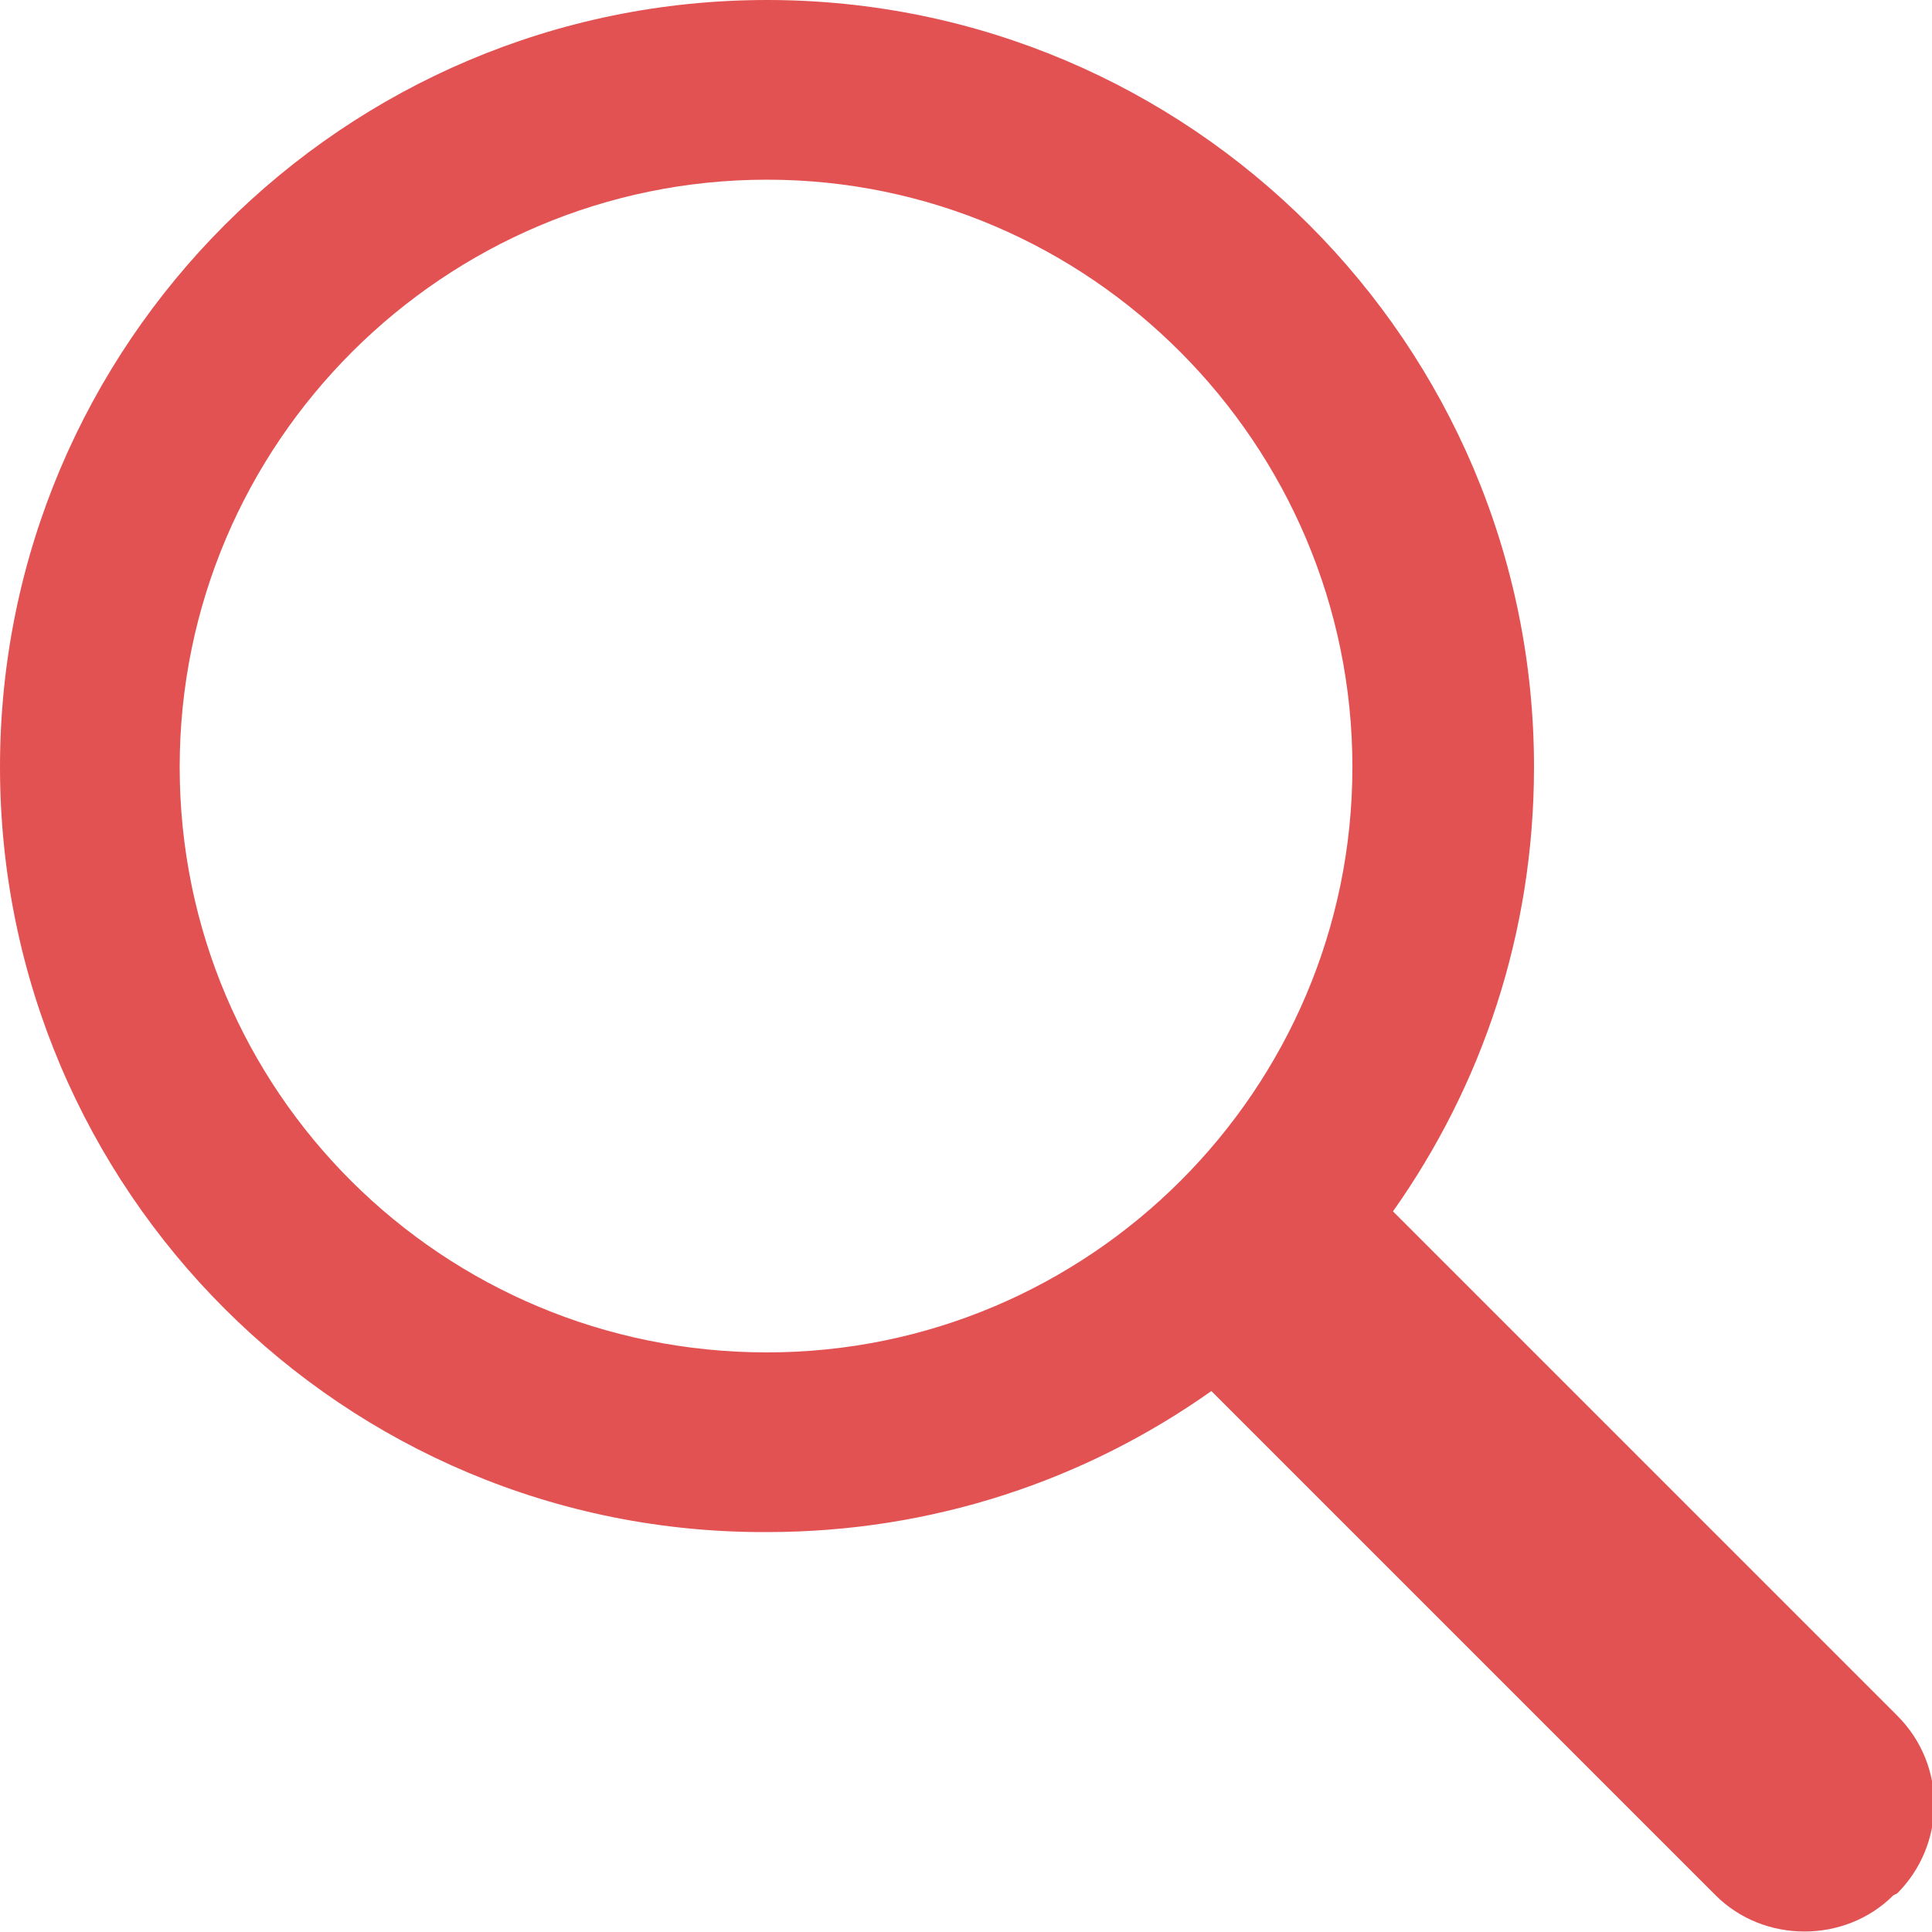
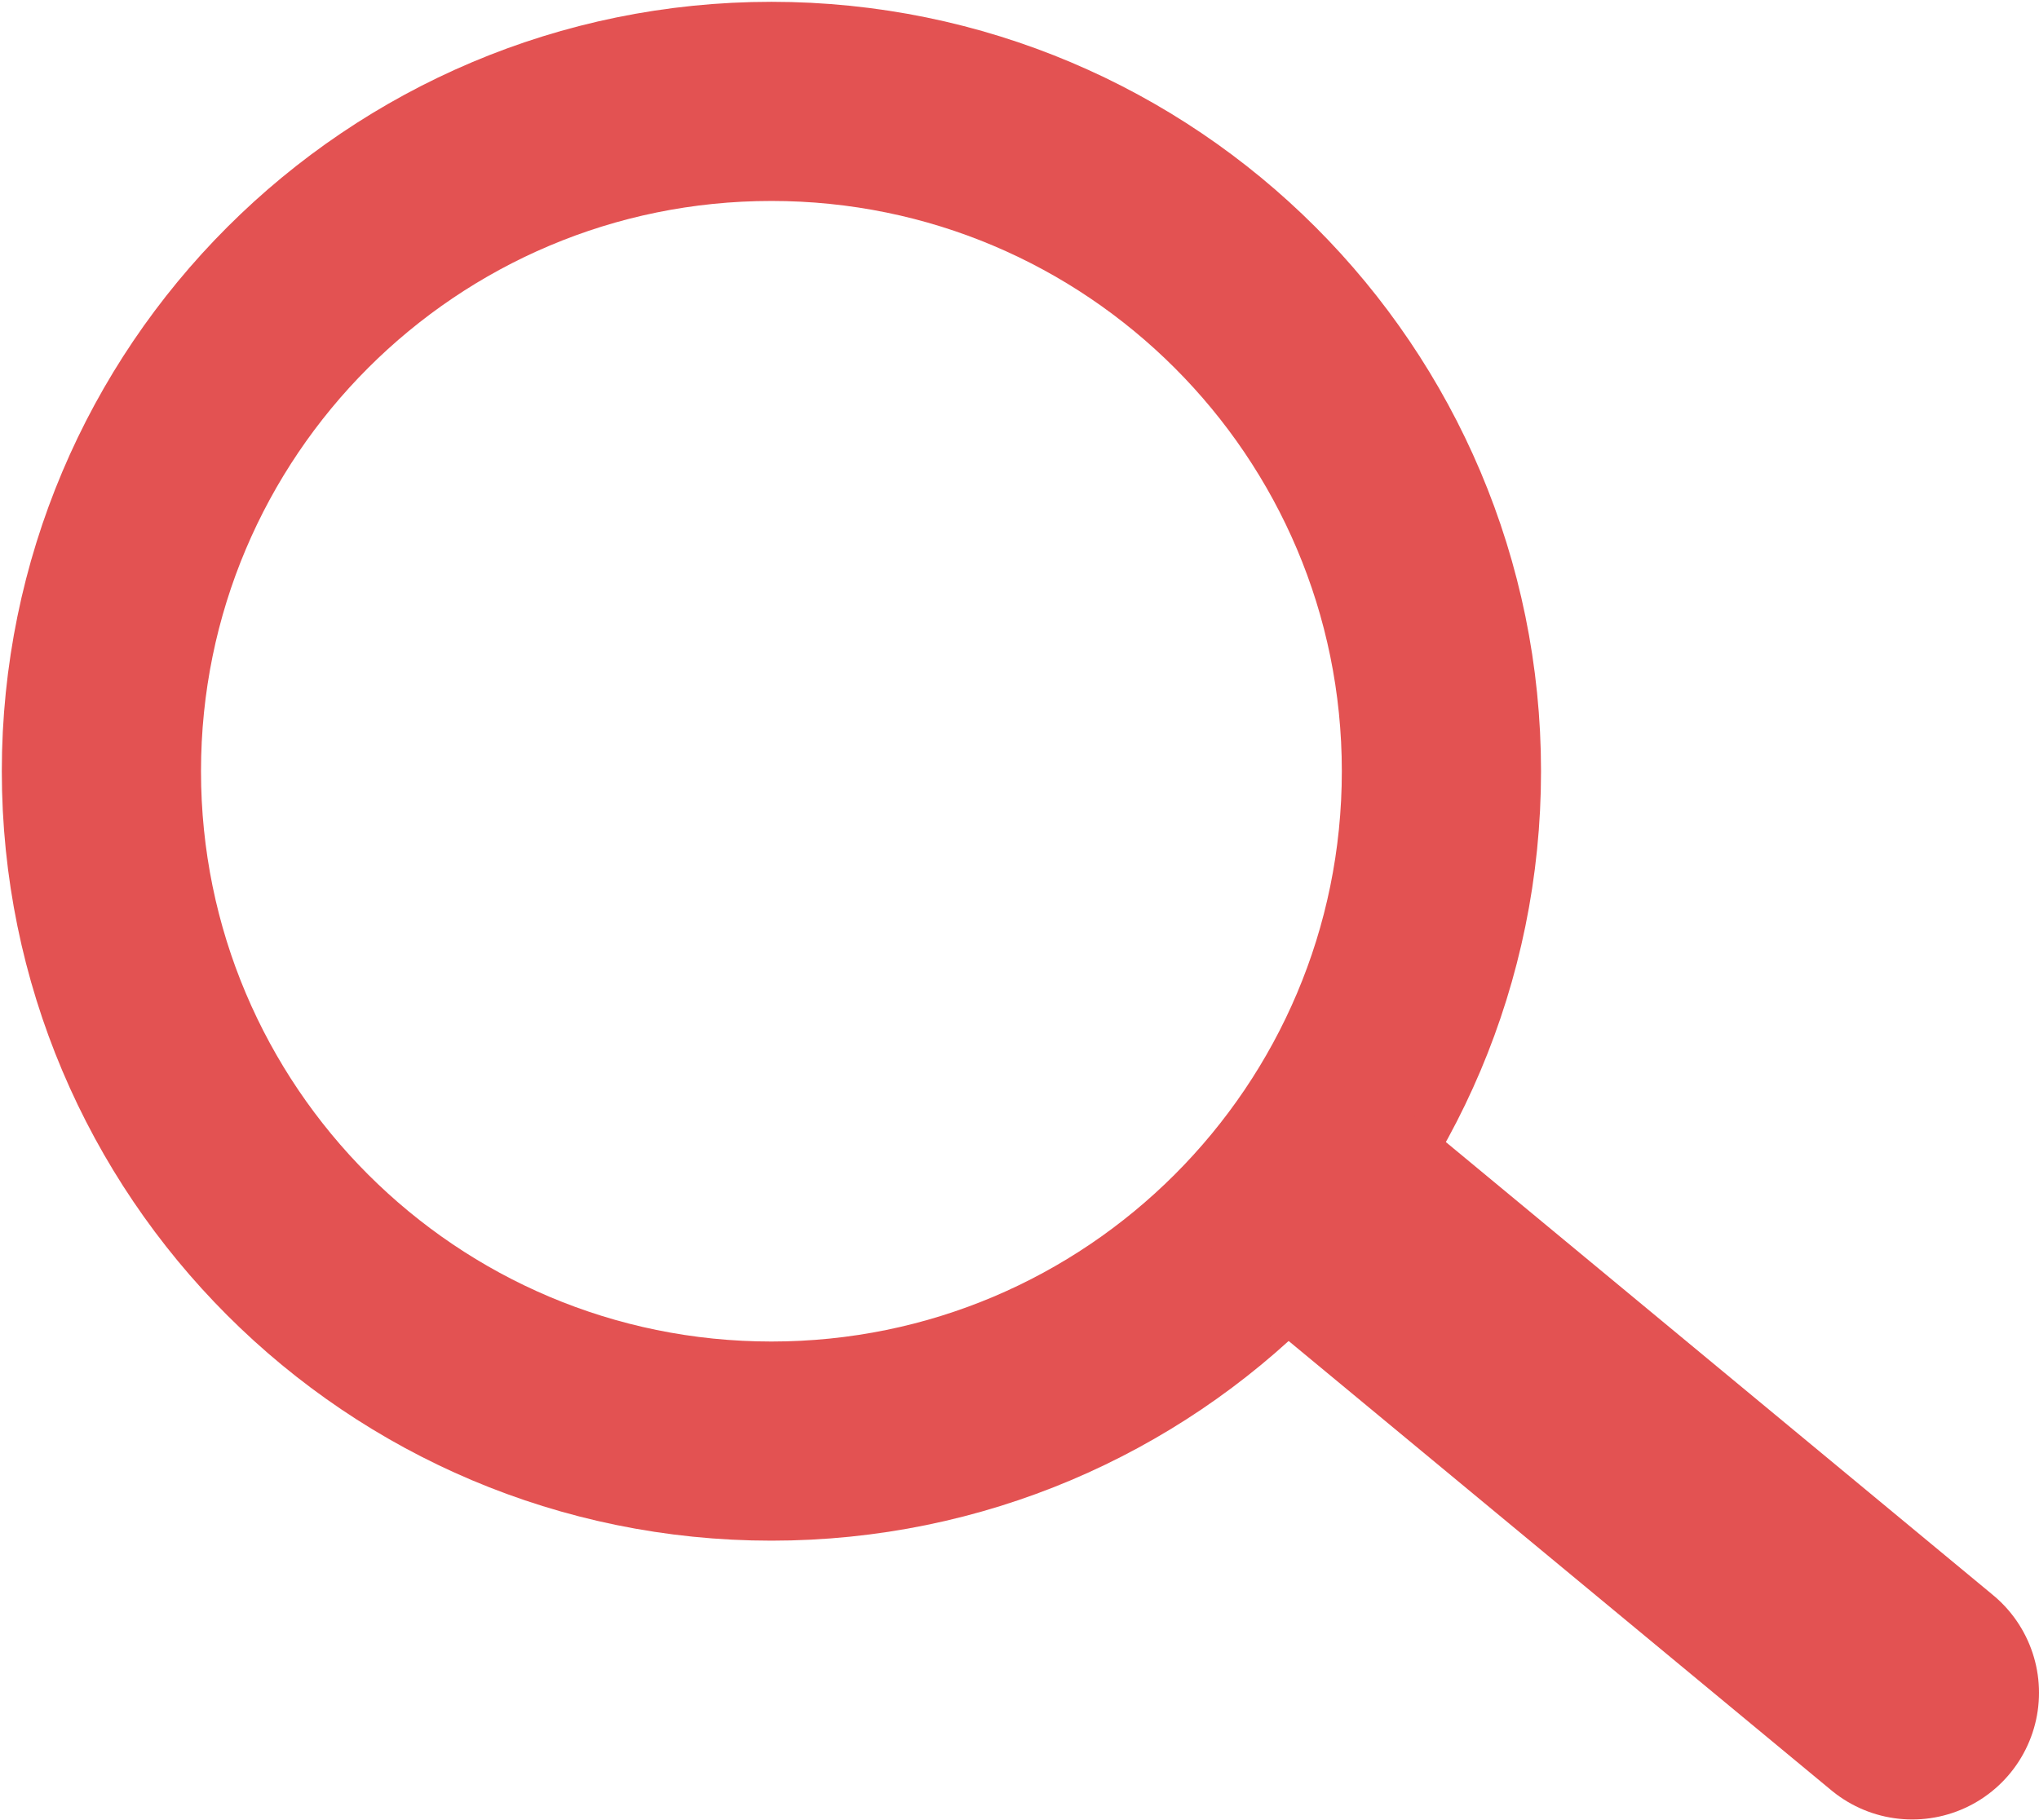
- <svg xmlns="http://www.w3.org/2000/svg" version="1.1" id="Calque_1" x="0px" y="0px" width="100px" height="100px" viewBox="0 0 100 100" style="enable-background:new 0 0 100 100;" xml:space="preserve">
-   <style type="text/css">
- 	.st0{fill:#E35252;}
- </style>
-   <g id="Page-1">
-     <g id="icon-111-search">
-       <path id="search" class="st0" d="M62.7,72c-6.5,4.6-14.4,7.3-23,7.3C17.8,79.4,0,61.6,0,39.7S17.8,0,39.7,0s39.7,17.8,39.7,39.7    c0,8.6-2.7,16.5-7.3,23l26.1,26.1c2.6,2.6,2.5,6.7,0,9.2L98,98.1c-2.5,2.5-6.7,2.5-9.2,0L62.7,72L62.7,72z M39.7,70    C56.4,70,70,56.4,70,39.7S56.4,9.3,39.7,9.3S9.3,22.9,9.3,39.7S22.9,70,39.7,70L39.7,70z" />
-     </g>
-   </g>
+ <svg xmlns="http://www.w3.org/2000/svg" version="1.1" id="Calque_1" x="0px" y="0px" width="112.6px" height="100.5px" viewBox="-586.9 335.9 112.6 100.5" enable-background="new -586.9 335.9 112.6 100.5" xml:space="preserve">
+   <circle fill="none" stroke="#E35252" stroke-width="11" stroke-miterlimit="10" cx="-544.3" cy="378.5" r="37" />
+   <line fill="none" stroke="#E35252" stroke-width="14" stroke-linecap="round" stroke-miterlimit="10" x1="-513.3" y1="402.9" x2="-481.3" y2="429.4" />
</svg>
